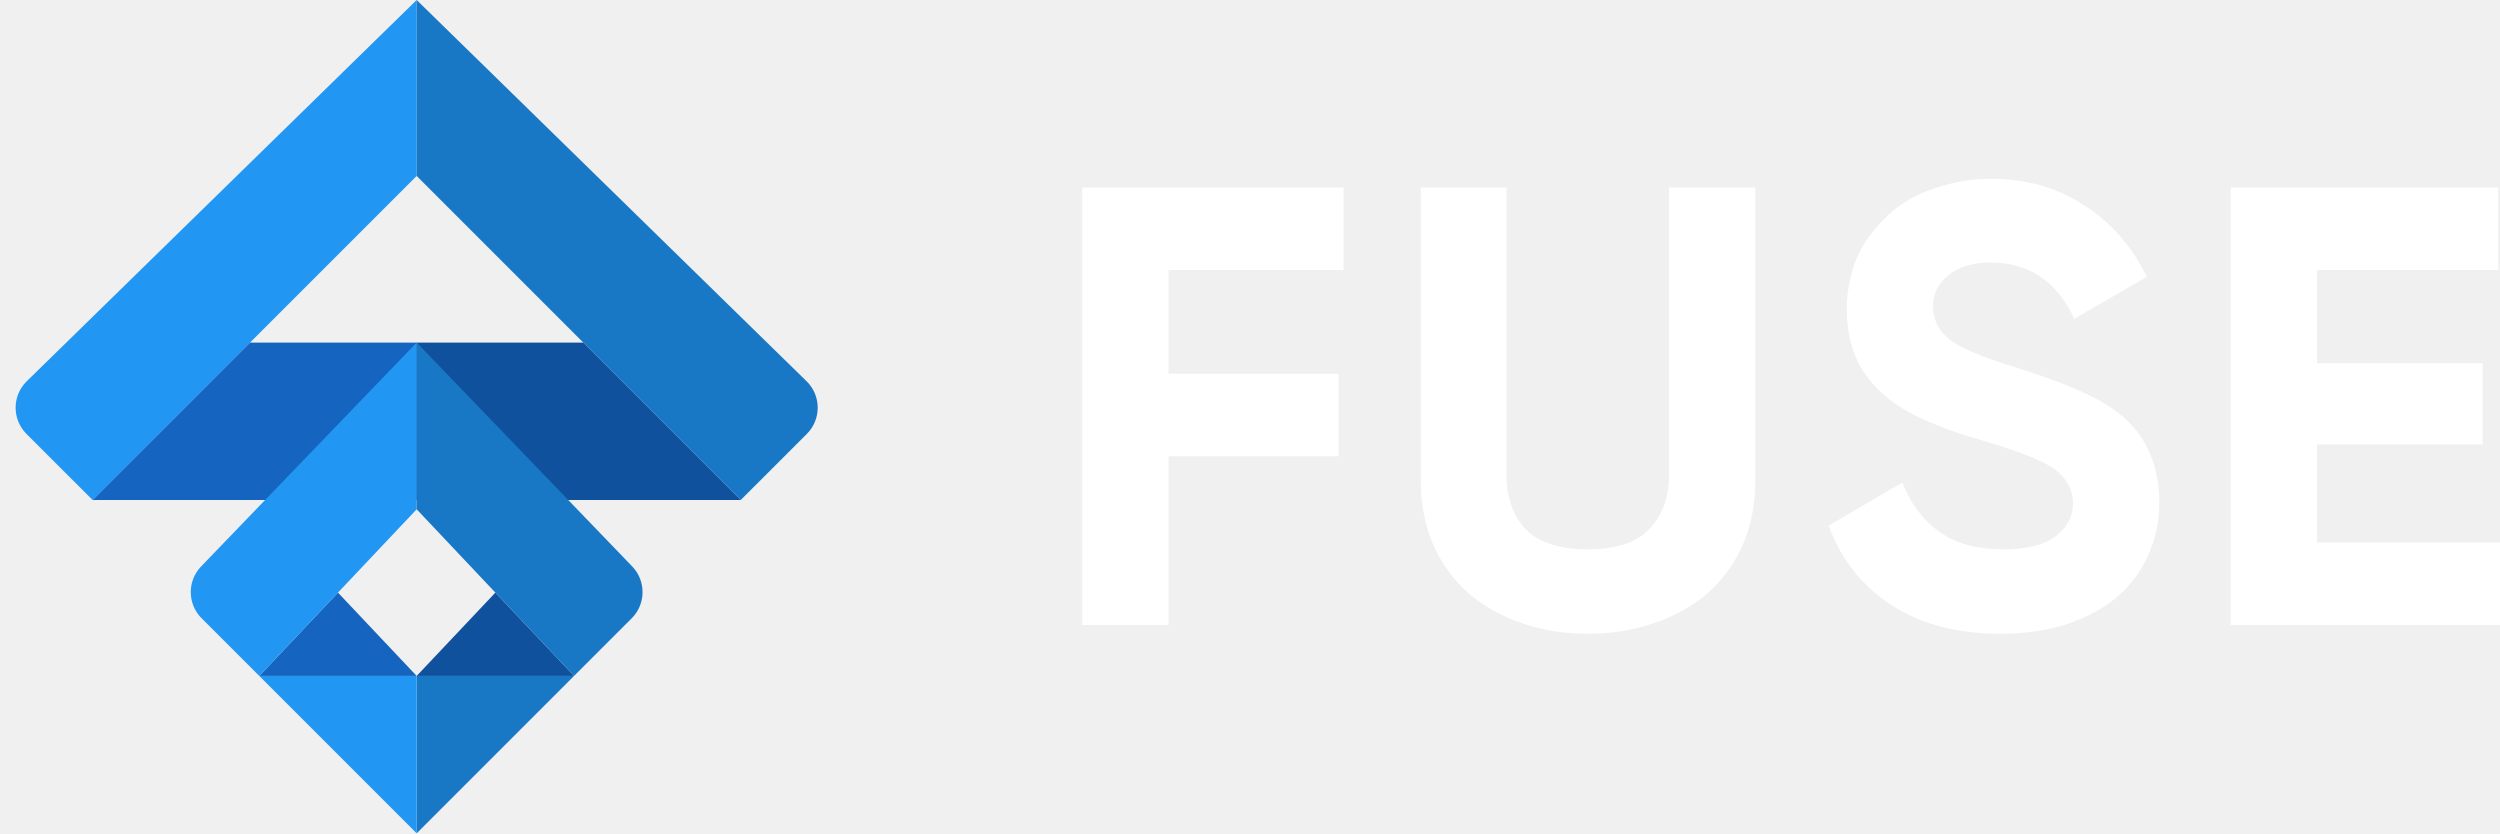
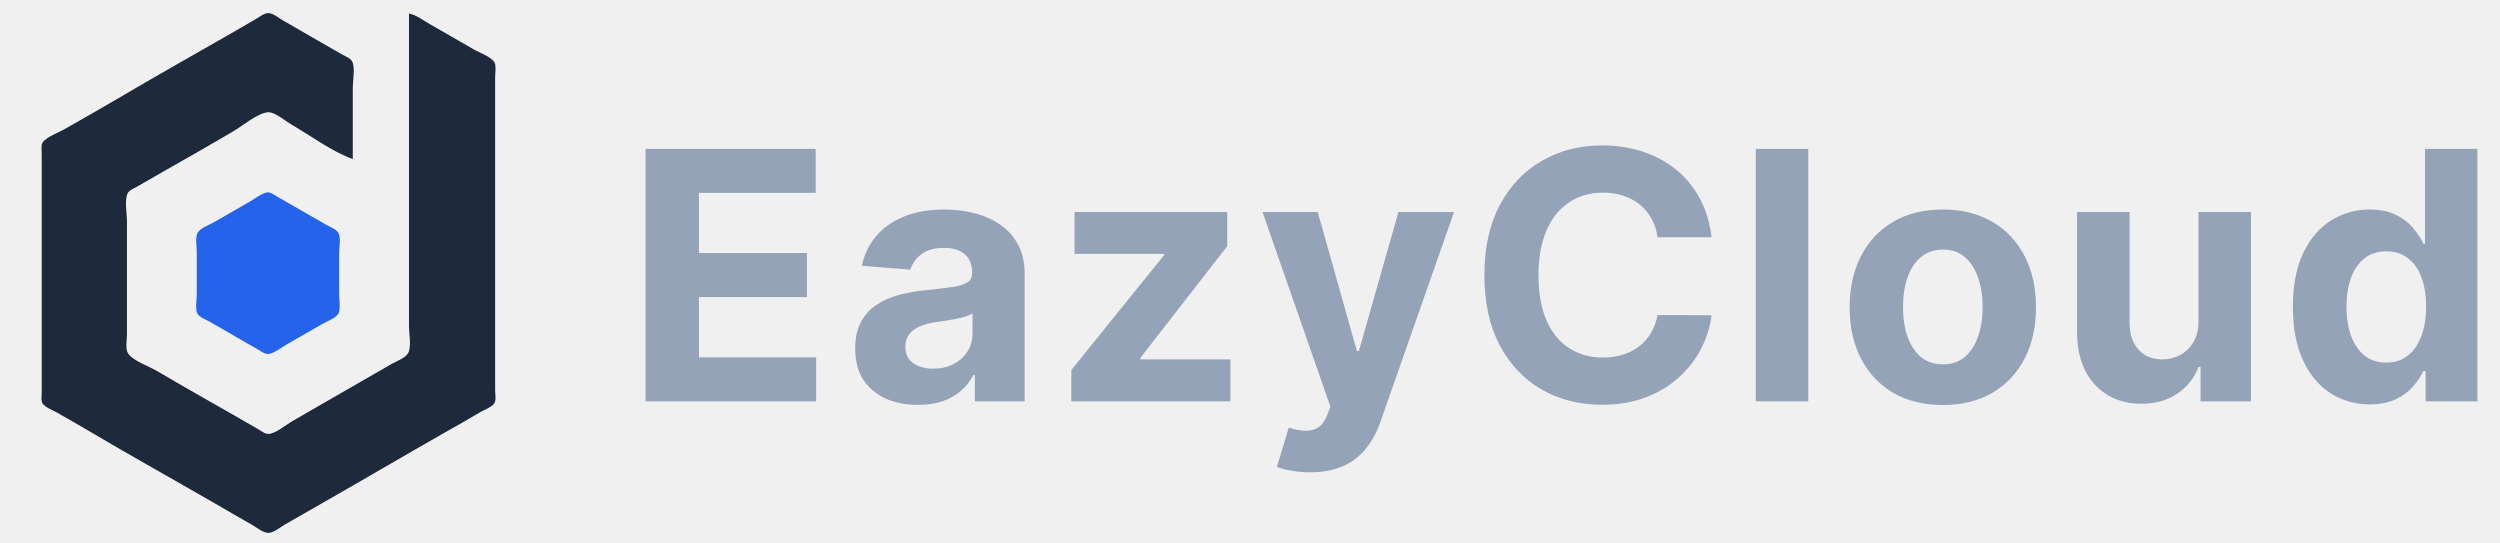
- <svg xmlns="http://www.w3.org/2000/svg" width="96" height="32" viewBox="0 0 96 32" fill="none">
-   <g clip-path="url(#clip0)">
-     <path d="M51.592 10.368H44.872V14.352H51.4V17.52H44.872V24H41.56V7.2H51.592V10.368ZM60.969 24.336C60.073 24.336 59.225 24.2 58.425 23.928C57.641 23.656 56.961 23.272 56.385 22.776C55.809 22.264 55.361 21.648 55.041 20.928C54.721 20.192 54.561 19.384 54.561 18.504V7.2H57.849V18.24C57.849 19.104 58.097 19.8 58.593 20.328C59.105 20.84 59.897 21.096 60.969 21.096C62.041 21.096 62.825 20.84 63.321 20.328C63.833 19.8 64.089 19.104 64.089 18.24V7.2H67.401V18.504C67.401 19.384 67.241 20.192 66.921 20.928C66.601 21.648 66.153 22.264 65.577 22.776C65.001 23.272 64.313 23.656 63.513 23.928C62.729 24.2 61.881 24.336 60.969 24.336ZM76.821 24.336C75.157 24.336 73.757 23.968 72.621 23.232C71.485 22.48 70.685 21.464 70.221 20.184L73.053 18.528C73.357 19.328 73.829 19.96 74.469 20.424C75.109 20.872 75.925 21.096 76.917 21.096C77.829 21.096 78.501 20.928 78.933 20.592C79.381 20.256 79.605 19.832 79.605 19.32C79.605 18.872 79.413 18.472 79.029 18.12C78.645 17.768 77.629 17.352 75.981 16.872C74.829 16.536 73.901 16.168 73.197 15.768C72.493 15.368 71.933 14.848 71.517 14.208C71.117 13.568 70.917 12.784 70.917 11.856C70.917 11.296 71.013 10.728 71.205 10.152C71.413 9.56 71.781 8.992 72.309 8.448C72.837 7.904 73.477 7.504 74.229 7.248C74.981 6.992 75.717 6.864 76.437 6.864C77.797 6.864 78.989 7.2 80.013 7.872C81.053 8.528 81.861 9.448 82.437 10.632L79.653 12.24C78.981 10.8 77.909 10.08 76.437 10.08C75.765 10.08 75.229 10.24 74.829 10.56C74.429 10.88 74.229 11.28 74.229 11.76C74.229 12.272 74.437 12.696 74.853 13.032C75.285 13.368 76.141 13.728 77.421 14.112C78.989 14.608 80.125 15.072 80.829 15.504C81.549 15.936 82.077 16.472 82.413 17.112C82.749 17.752 82.917 18.472 82.917 19.272C82.917 20.04 82.765 20.744 82.461 21.384C82.173 22.008 81.757 22.544 81.213 22.992C80.669 23.424 80.021 23.76 79.269 24C78.517 24.224 77.701 24.336 76.821 24.336ZM88.972 20.832H96.052V24H85.66V7.2H95.932V10.368H88.972V13.944H95.332V17.064H88.972V20.832Z" fill="white" />
-     <path d="M16 6.756V0L1.028 14.639C0.462 15.192 0.457 16.102 1.017 16.662L3.556 19.2" fill="#2196F3" />
-     <path d="M16 6.756V0L30.972 14.639C31.538 15.192 31.543 16.102 30.983 16.662L28.444 19.2" fill="#1878C6" />
-     <path d="M3.556 19.2L9.6 13.156H16V19.2" fill="#1565C0" />
-     <path d="M28.444 19.2L22.4 13.156H16V19.2" fill="#10519D" />
-     <path d="M16 25.956H9.956L12.978 22.756L16 25.956Z" fill="#1565C0" />
-     <path d="M16 32L22.044 25.956L16 25.956V32Z" fill="#1878C6" />
-     <path d="M16 32L9.956 25.956H16V32Z" fill="#2196F3" />
-     <path d="M16 25.956H22.044L19.022 22.756L16 25.956Z" fill="#10519D" />
-     <path d="M7.724 21.75C7.186 22.308 7.194 23.194 7.742 23.742L9.956 25.956L16 19.556V13.156" fill="#2196F3" />
-     <path d="M24.276 21.75C24.814 22.308 24.806 23.194 24.258 23.742L22.044 25.956L16 19.556V13.156" fill="#1878C6" />
-   </g>
-   <defs>
-     <clipPath id="clip0">
-       <rect width="96" height="32" fill="white" />
-     </clipPath>
-   </defs>
+ <svg xmlns="http://www.w3.org/2000/svg" width="461" height="100" viewBox="0 0 461 100" fill="none">
+   <path d="M75.418 2.5V47.833V60.167C75.418 61.471 75.903 63.99 75.246 65.136C74.727 66.041 73.12 66.594 72.241 67.097C69.672 68.564 67.12 70.062 64.549 71.525C60.97 73.561 57.42 75.647 53.846 77.692C52.711 78.341 50.821 79.978 49.498 80.014C48.821 80.032 48.055 79.392 47.492 79.07L43.311 76.667C38.515 73.919 33.689 71.21 28.93 68.4C27.514 67.564 24.442 66.523 23.583 65.112C23.086 64.294 23.411 62.599 23.411 61.667V52.833V40.833C23.411 39.41 22.946 37.013 23.512 35.702C23.784 35.072 24.692 34.749 25.251 34.43L29.599 31.93C34.12 29.346 38.666 26.791 43.144 24.133C44.802 23.149 47.418 20.938 49.331 20.701C50.569 20.548 52.634 22.325 53.679 22.929C57.298 25.023 61.122 27.908 65.05 29.333V16.167C65.05 14.93 65.552 12.289 64.878 11.232C64.519 10.667 63.606 10.347 63.044 10.025C61.537 9.163 60.031 8.298 58.528 7.429C56.412 6.205 54.297 4.976 52.174 3.763C51.429 3.338 50.38 2.439 49.498 2.417C48.711 2.396 47.813 3.152 47.157 3.525C45.422 4.512 43.706 5.534 41.973 6.525C35.277 10.356 28.549 14.143 21.906 18.066C18.586 20.027 15.219 21.917 11.873 23.833C10.771 24.464 8.59 25.224 7.864 26.272C7.533 26.75 7.692 27.616 7.692 28.167V32.5V49.333V67.5V72.333C7.692 72.938 7.518 73.88 7.864 74.412C8.336 75.136 9.634 75.58 10.368 76C12.376 77.15 14.398 78.285 16.388 79.466C24.017 83.995 31.785 88.295 39.465 92.737C41.804 94.09 44.137 95.454 46.488 96.787C47.318 97.257 48.511 98.273 49.498 98.26C50.498 98.248 51.673 97.221 52.508 96.737C54.788 95.419 57.075 94.111 59.365 92.808C66.912 88.514 74.392 84.102 81.94 79.808C84.173 78.537 86.419 77.278 88.629 75.966C89.354 75.536 90.645 75.098 91.132 74.394C91.527 73.825 91.304 72.66 91.304 72V65.667V42V20.333V14.167C91.304 13.418 91.523 12.255 91.204 11.563C90.728 10.535 88.418 9.717 87.458 9.167C84.724 7.601 82.006 6.007 79.264 4.453C78.063 3.772 76.791 2.747 75.418 2.5Z" fill="#1E293B" />
+   <path d="M49.164 35.491C48.137 35.719 47.063 36.605 46.154 37.12C43.915 38.389 41.702 39.702 39.465 40.975C38.618 41.457 36.793 42.1 36.389 43.035C35.992 43.953 36.288 45.51 36.288 46.5V54.333C36.288 55.269 35.935 57.106 36.459 57.912C36.879 58.556 37.978 58.938 38.629 59.308C40.249 60.23 41.873 61.153 43.478 62.1C44.862 62.918 46.272 63.69 47.659 64.502C48.258 64.852 48.927 65.397 49.666 65.243C50.764 65.013 51.878 64.074 52.843 63.525L59.532 59.692C60.315 59.243 62.218 58.553 62.489 57.632C62.786 56.619 62.542 55.219 62.542 54.167V46.667C62.542 45.675 62.91 43.757 62.37 42.897C61.956 42.237 60.857 41.848 60.201 41.475C58.525 40.522 56.852 39.561 55.184 38.596C53.792 37.791 52.399 36.99 51.003 36.192C50.461 35.882 49.829 35.344 49.164 35.491Z" fill="#2563EB" />
+   <path d="M119.045 74V27.454H150.409V35.568H128.886V46.659H148.795V54.773H128.886V65.886H150.5V74H119.045ZM169.286 74.659C167.058 74.659 165.074 74.273 163.331 73.5C161.589 72.712 160.21 71.553 159.195 70.023C158.195 68.477 157.695 66.553 157.695 64.25C157.695 62.311 158.051 60.682 158.763 59.364C159.475 58.045 160.445 56.985 161.672 56.182C162.899 55.379 164.293 54.773 165.854 54.364C167.43 53.955 169.081 53.667 170.808 53.5C172.839 53.288 174.475 53.091 175.717 52.909C176.96 52.712 177.861 52.424 178.422 52.045C178.983 51.667 179.263 51.106 179.263 50.364V50.227C179.263 48.788 178.808 47.674 177.899 46.886C177.005 46.099 175.733 45.705 174.081 45.705C172.339 45.705 170.952 46.091 169.922 46.864C168.892 47.621 168.21 48.576 167.877 49.727L158.922 49C159.377 46.879 160.271 45.045 161.604 43.5C162.937 41.939 164.657 40.742 166.763 39.909C168.884 39.061 171.339 38.636 174.127 38.636C176.066 38.636 177.922 38.864 179.695 39.318C181.483 39.773 183.066 40.477 184.445 41.432C185.839 42.386 186.937 43.614 187.74 45.114C188.543 46.599 188.945 48.379 188.945 50.455V74H179.763V69.159H179.49C178.93 70.25 178.18 71.212 177.24 72.046C176.301 72.864 175.172 73.508 173.854 73.977C172.536 74.432 171.013 74.659 169.286 74.659ZM172.058 67.977C173.483 67.977 174.74 67.697 175.831 67.136C176.922 66.561 177.778 65.788 178.399 64.818C179.021 63.849 179.331 62.75 179.331 61.523V57.818C179.028 58.015 178.611 58.197 178.081 58.364C177.566 58.515 176.983 58.659 176.331 58.795C175.68 58.917 175.028 59.03 174.377 59.136C173.725 59.227 173.134 59.311 172.604 59.386C171.467 59.553 170.475 59.818 169.627 60.182C168.778 60.545 168.119 61.038 167.649 61.659C167.18 62.265 166.945 63.023 166.945 63.932C166.945 65.25 167.422 66.258 168.377 66.954C169.346 67.636 170.574 67.977 172.058 67.977ZM197.554 74V68.227L214.645 47.068V46.818H198.145V39.091H226.304V45.386L210.259 66.023V66.273H226.895V74H197.554ZM241.556 87.091C240.329 87.091 239.177 86.992 238.101 86.796C237.041 86.614 236.162 86.379 235.465 86.091L237.647 78.864C238.783 79.212 239.806 79.401 240.715 79.432C241.639 79.462 242.435 79.25 243.101 78.796C243.783 78.341 244.336 77.568 244.76 76.477L245.329 75L232.806 39.091H242.988L250.215 64.727H250.579L257.874 39.091H268.124L254.556 77.773C253.904 79.651 253.018 81.288 251.897 82.682C250.791 84.091 249.389 85.174 247.692 85.932C245.995 86.704 243.95 87.091 241.556 87.091ZM315.609 43.75H305.654C305.472 42.462 305.101 41.318 304.54 40.318C303.98 39.303 303.26 38.439 302.381 37.727C301.503 37.015 300.487 36.47 299.336 36.091C298.2 35.712 296.965 35.523 295.631 35.523C293.222 35.523 291.124 36.121 289.336 37.318C287.548 38.5 286.162 40.227 285.177 42.5C284.192 44.758 283.7 47.5 283.7 50.727C283.7 54.045 284.192 56.833 285.177 59.091C286.177 61.349 287.571 63.053 289.359 64.204C291.147 65.356 293.215 65.932 295.563 65.932C296.881 65.932 298.101 65.758 299.222 65.409C300.359 65.061 301.366 64.553 302.245 63.886C303.124 63.205 303.851 62.379 304.427 61.409C305.018 60.439 305.427 59.333 305.654 58.091L315.609 58.136C315.351 60.273 314.707 62.333 313.677 64.318C312.662 66.288 311.29 68.053 309.563 69.614C307.851 71.159 305.806 72.386 303.427 73.296C301.063 74.189 298.389 74.636 295.404 74.636C291.253 74.636 287.54 73.697 284.268 71.818C281.01 69.939 278.434 67.22 276.54 63.659C274.662 60.099 273.722 55.788 273.722 50.727C273.722 45.651 274.677 41.333 276.586 37.773C278.495 34.212 281.086 31.5 284.359 29.636C287.631 27.758 291.313 26.818 295.404 26.818C298.101 26.818 300.601 27.197 302.904 27.954C305.222 28.712 307.275 29.818 309.063 31.273C310.851 32.712 312.306 34.477 313.427 36.568C314.563 38.659 315.29 41.053 315.609 43.75ZM333.445 27.454V74H323.764V27.454H333.445ZM358.254 74.682C354.724 74.682 351.671 73.932 349.095 72.432C346.534 70.917 344.557 68.811 343.163 66.114C341.769 63.401 341.072 60.258 341.072 56.682C341.072 53.076 341.769 49.924 343.163 47.227C344.557 44.515 346.534 42.409 349.095 40.909C351.671 39.394 354.724 38.636 358.254 38.636C361.784 38.636 364.83 39.394 367.39 40.909C369.966 42.409 371.951 44.515 373.345 47.227C374.739 49.924 375.436 53.076 375.436 56.682C375.436 60.258 374.739 63.401 373.345 66.114C371.951 68.811 369.966 70.917 367.39 72.432C364.83 73.932 361.784 74.682 358.254 74.682ZM358.299 67.182C359.905 67.182 361.246 66.727 362.322 65.818C363.398 64.894 364.208 63.636 364.754 62.045C365.314 60.455 365.595 58.644 365.595 56.614C365.595 54.583 365.314 52.773 364.754 51.182C364.208 49.591 363.398 48.333 362.322 47.409C361.246 46.485 359.905 46.023 358.299 46.023C356.678 46.023 355.314 46.485 354.208 47.409C353.117 48.333 352.292 49.591 351.731 51.182C351.186 52.773 350.913 54.583 350.913 56.614C350.913 58.644 351.186 60.455 351.731 62.045C352.292 63.636 353.117 64.894 354.208 65.818C355.314 66.727 356.678 67.182 358.299 67.182ZM405.397 59.136V39.091H415.079V74H405.784V67.659H405.42C404.632 69.704 403.322 71.349 401.488 72.591C399.67 73.833 397.451 74.454 394.829 74.454C392.496 74.454 390.443 73.924 388.67 72.864C386.897 71.803 385.511 70.296 384.511 68.341C383.526 66.386 383.026 64.046 383.011 61.318V39.091H392.693V59.591C392.708 61.651 393.261 63.28 394.352 64.477C395.443 65.674 396.905 66.273 398.738 66.273C399.905 66.273 400.996 66.008 402.011 65.477C403.026 64.932 403.844 64.129 404.466 63.068C405.102 62.008 405.413 60.697 405.397 59.136ZM436.967 74.568C434.316 74.568 431.914 73.886 429.763 72.523C427.626 71.144 425.929 69.121 424.672 66.454C423.429 63.773 422.808 60.485 422.808 56.591C422.808 52.591 423.452 49.265 424.74 46.614C426.028 43.947 427.74 41.955 429.876 40.636C432.028 39.303 434.384 38.636 436.945 38.636C438.899 38.636 440.528 38.97 441.831 39.636C443.149 40.288 444.21 41.106 445.013 42.091C445.831 43.061 446.452 44.015 446.876 44.955H447.172V27.454H456.831V74H447.285V68.409H446.876C446.422 69.379 445.778 70.341 444.945 71.296C444.126 72.235 443.058 73.015 441.74 73.636C440.437 74.258 438.846 74.568 436.967 74.568ZM440.035 66.864C441.596 66.864 442.914 66.439 443.99 65.591C445.081 64.727 445.914 63.523 446.49 61.977C447.081 60.432 447.376 58.621 447.376 56.545C447.376 54.47 447.088 52.667 446.513 51.136C445.937 49.606 445.104 48.424 444.013 47.591C442.922 46.758 441.596 46.341 440.035 46.341C438.445 46.341 437.104 46.773 436.013 47.636C434.922 48.5 434.096 49.697 433.535 51.227C432.975 52.758 432.695 54.53 432.695 56.545C432.695 58.576 432.975 60.371 433.535 61.932C434.111 63.477 434.937 64.689 436.013 65.568C437.104 66.432 438.445 66.864 440.035 66.864Z" fill="#94A3B8" />
</svg>
